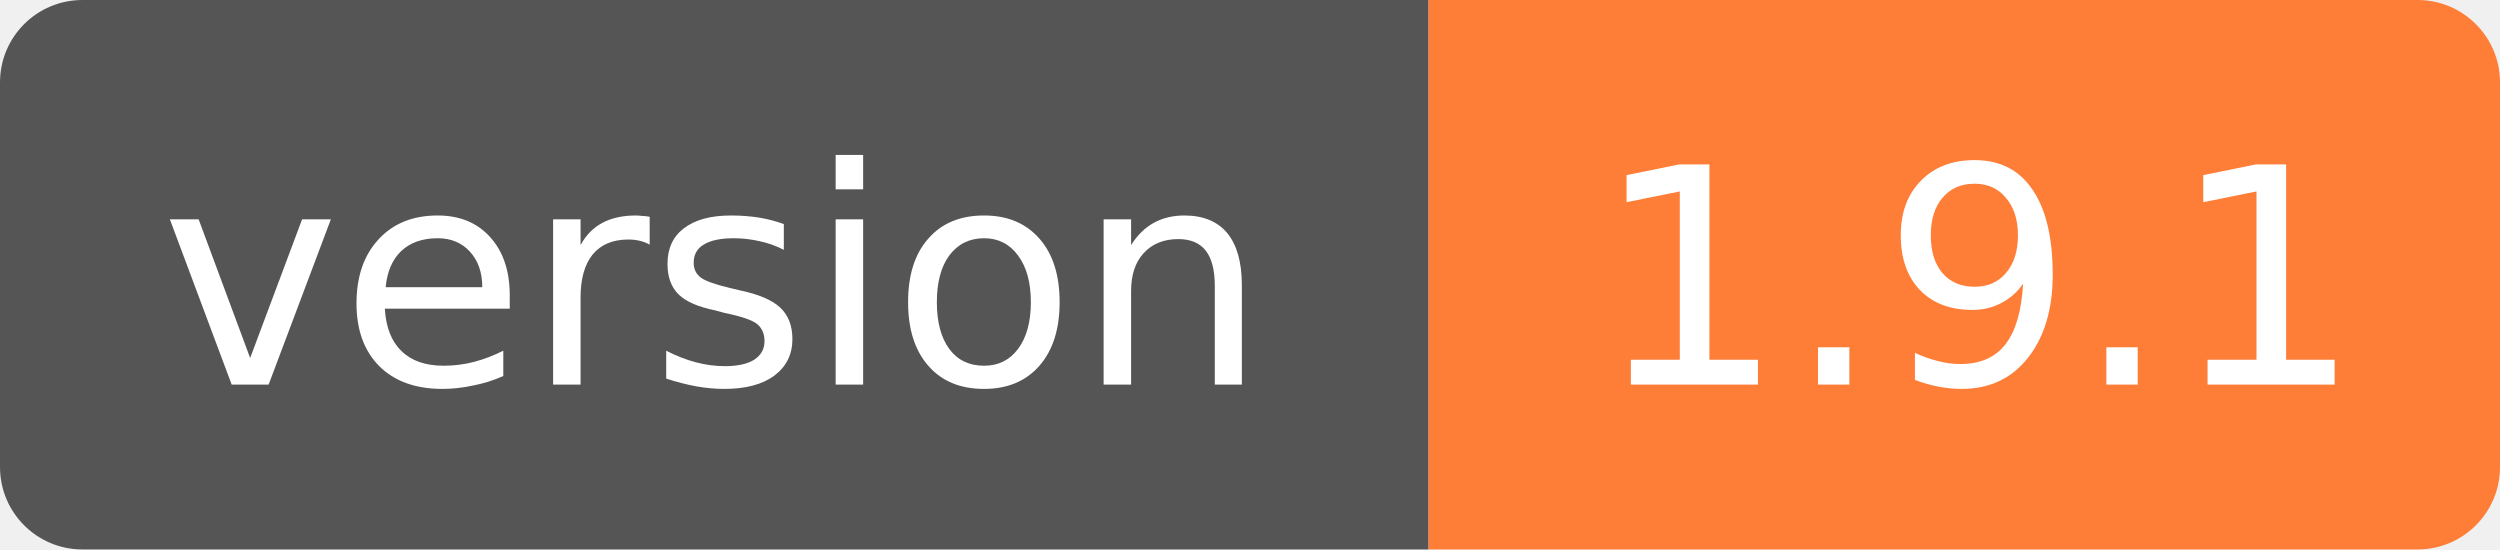
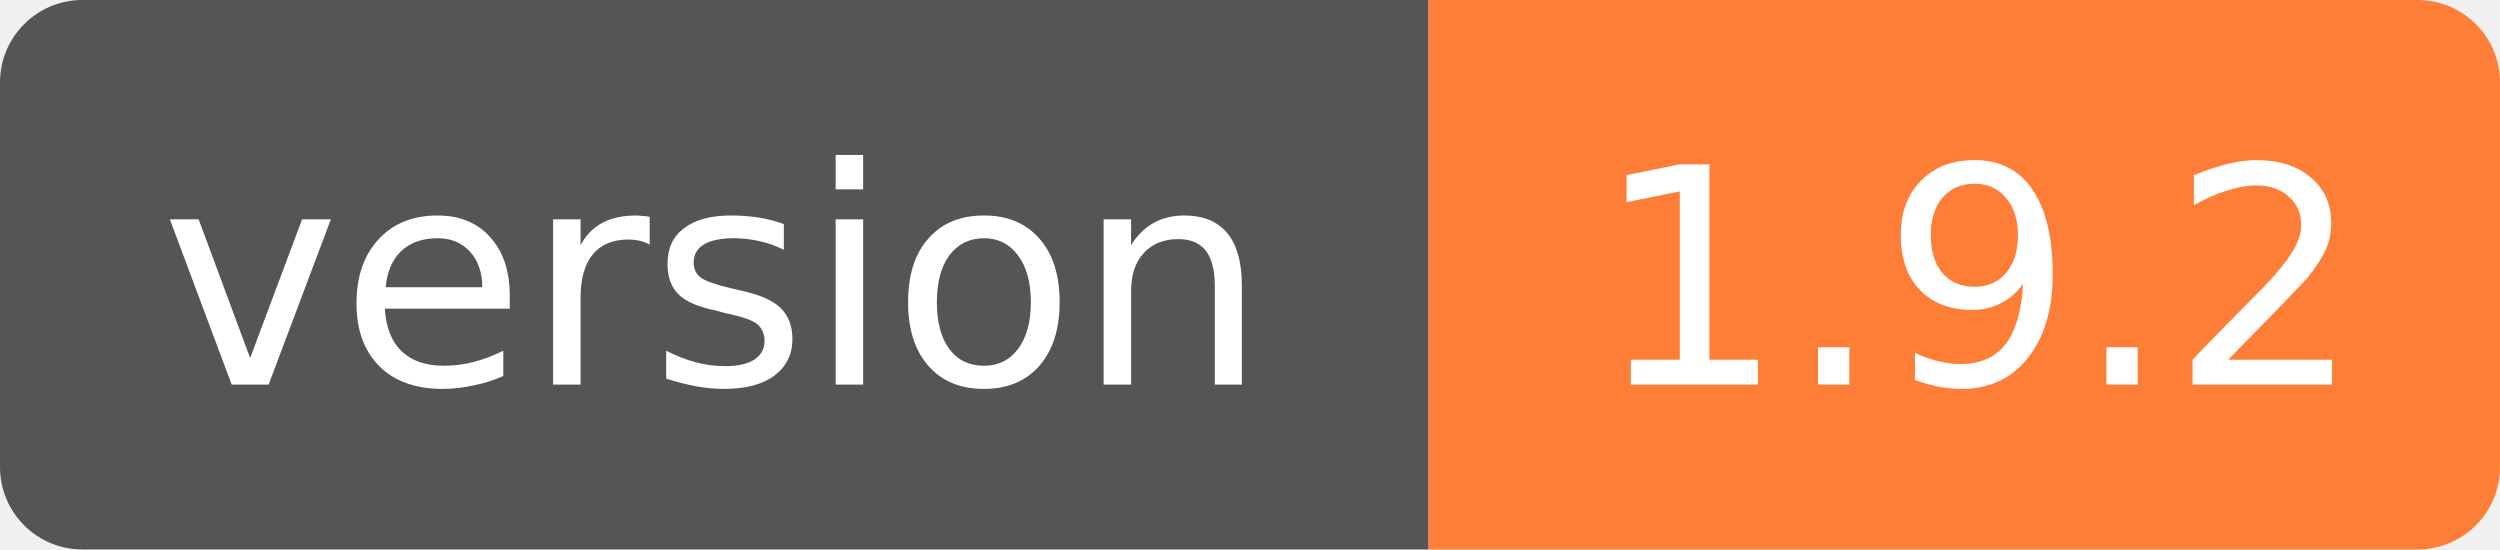
- <svg xmlns="http://www.w3.org/2000/svg" width="91" height="20" role="img" aria-label="version: 1.9.1">
+ <svg xmlns="http://www.w3.org/2000/svg" width="91" height="20" role="img" aria-label="version: 1.9.2">
  <clipPath id="r">
    <rect width="91" height="20" rx="3" />
  </clipPath>
  <g clip-path="url(#r)">
    <rect width="52" height="20" fill="#555" />
    <rect x="52" width="39" height="20" fill="#fe7d37" />
  </g>
  <g fill="#fff" text-anchor="middle" font-family="Verdana,Geneva,DejaVu Sans,sans-serif" font-size="11">
    <text x="26" y="14">version</text>
-     <text x="72" y="14">1.9.1</text>
+     <text x="72" y="14">1.9.2</text>
  </g>
</svg>
